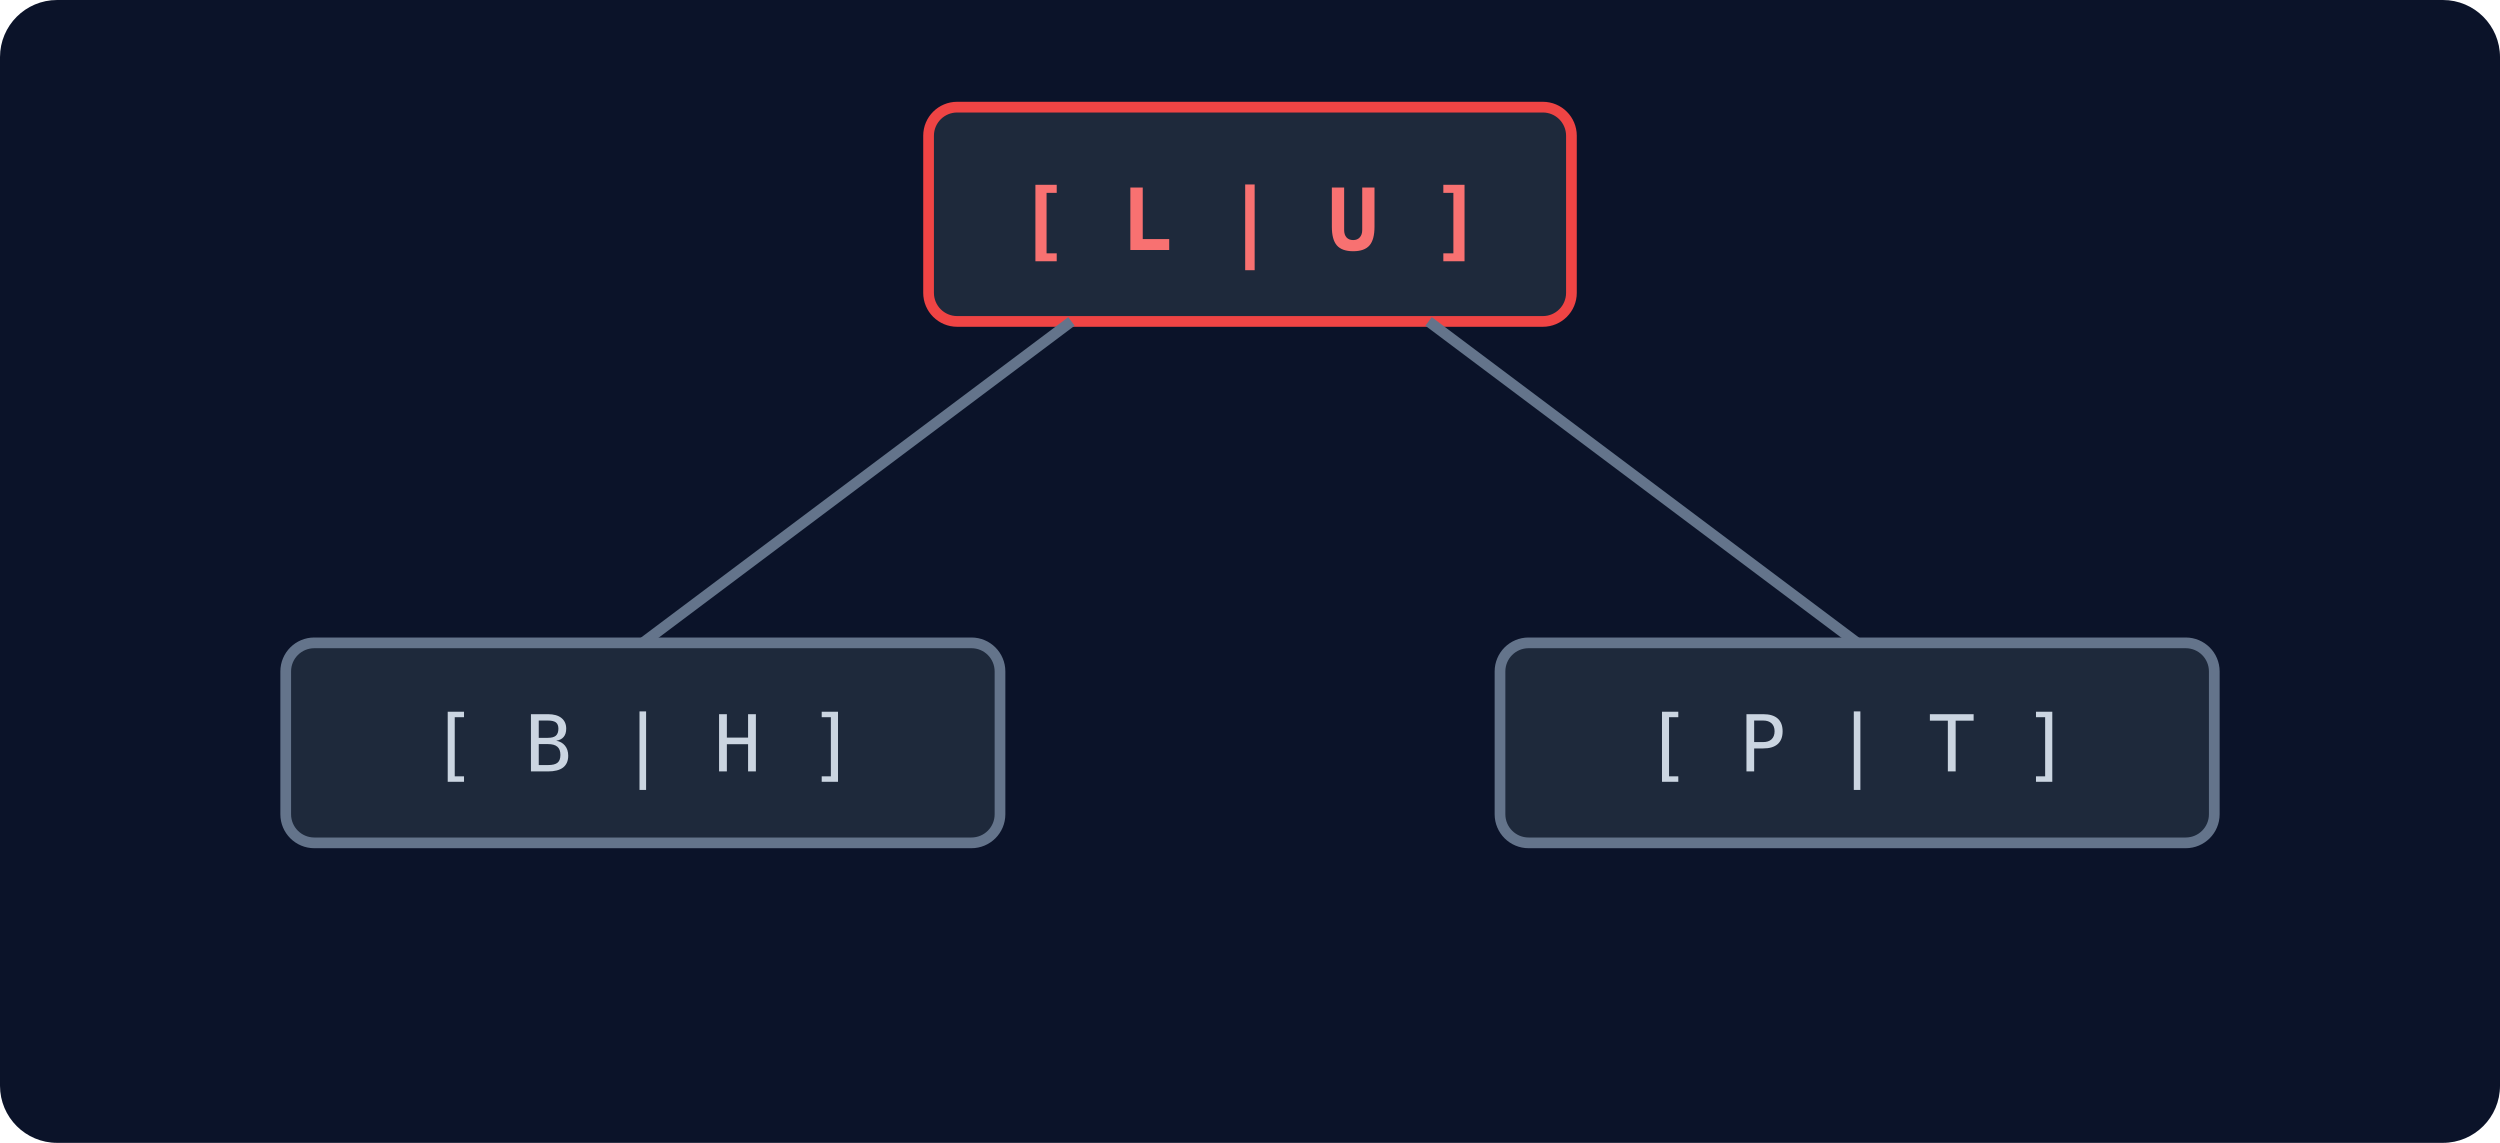
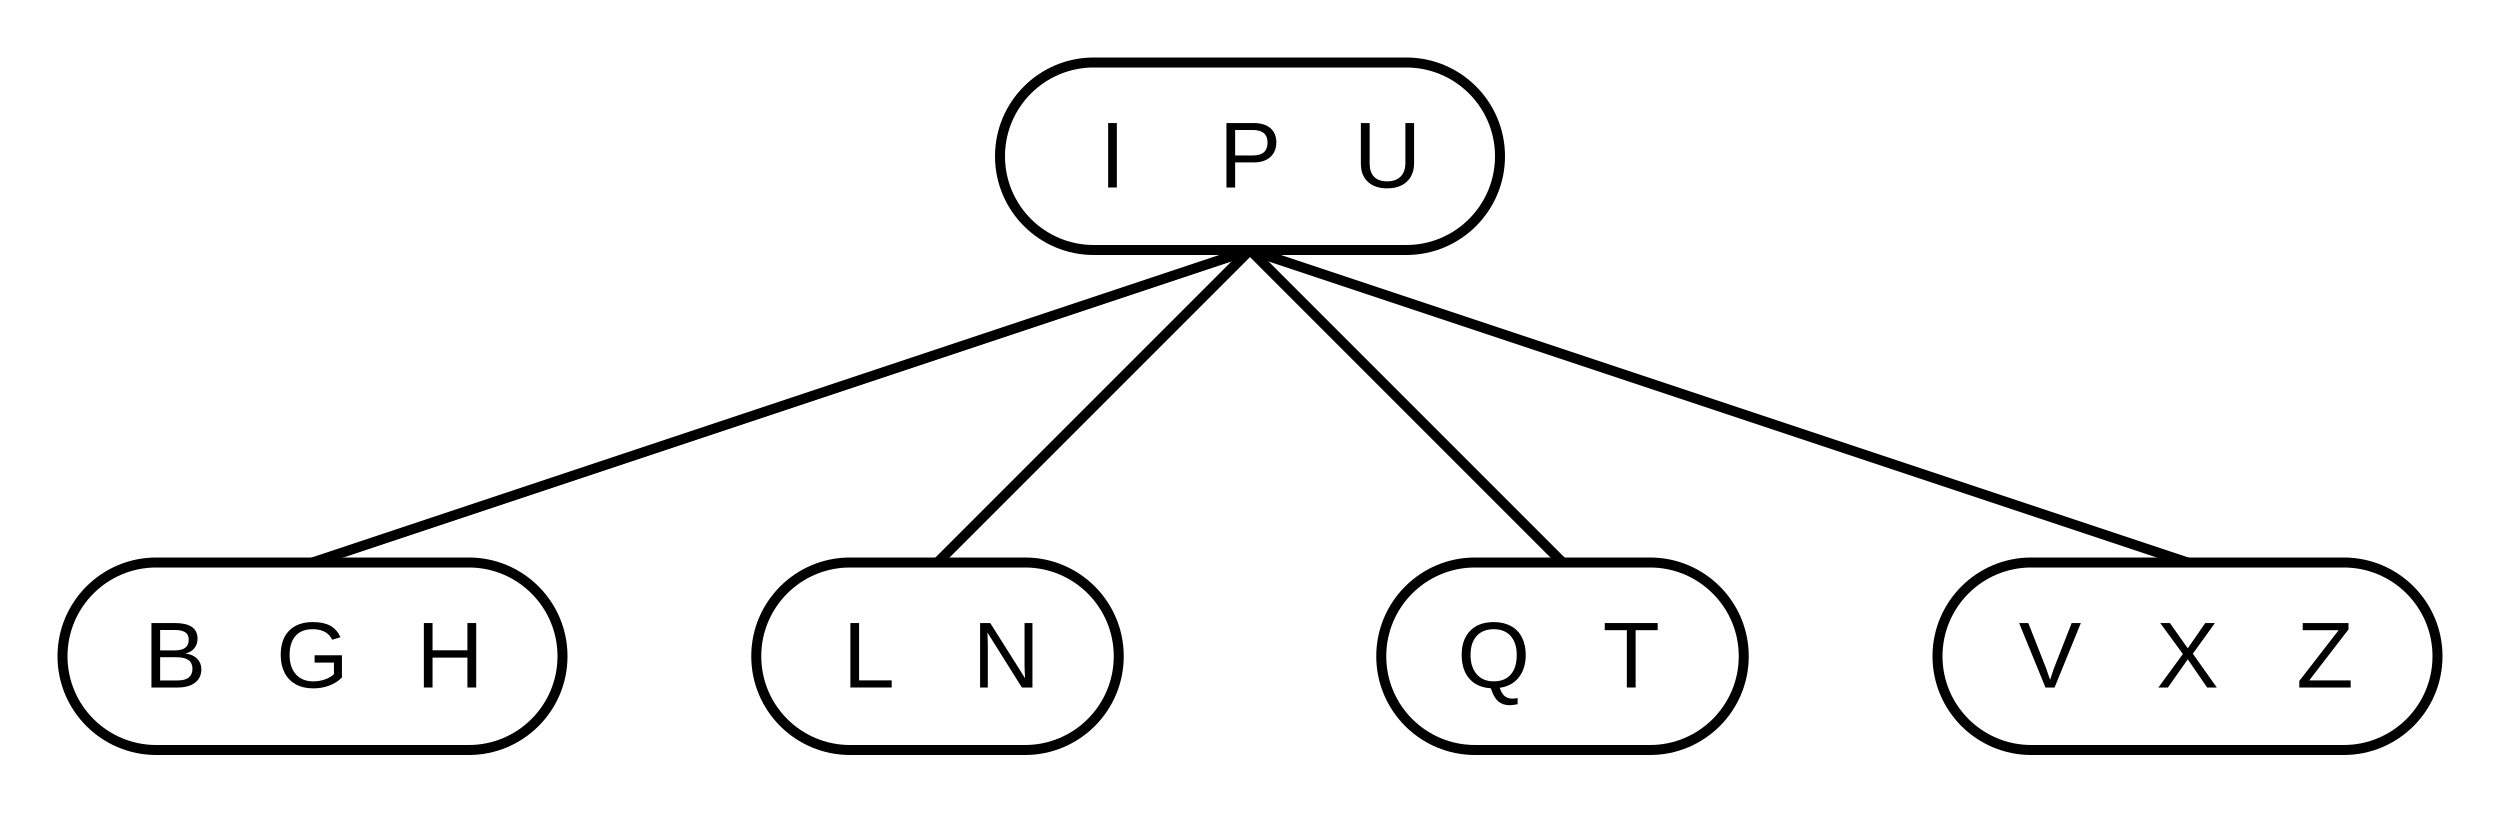
- <svg xmlns="http://www.w3.org/2000/svg" viewBox="0 0 350 160" width="100%" height="100%">
-   <rect width="100%" height="100%" fill="#0b1329" rx="8" />
-   <rect x="130" y="15" width="90" height="30" fill="#1e293b" stroke="#ef4444" stroke-width="1.5" rx="4" />
-   <text x="175" y="35" fill="#f87171" font-family="monospace" font-size="12" font-weight="bold" text-anchor="middle">[ L | U ]</text>
-   <line x1="150" y1="45" x2="90" y2="90" stroke="#64748b" stroke-width="1.5" />
-   <line x1="200" y1="45" x2="260" y2="90" stroke="#64748b" stroke-width="1.5" />
-   <rect x="40" y="90" width="100" height="28" fill="#1e293b" stroke="#64748b" stroke-width="1.5" rx="4" />
-   <text x="90" y="108" fill="#cbd5e1" font-family="monospace" font-size="11" text-anchor="middle">[ B | H ]</text>
-   <rect x="210" y="90" width="100" height="28" fill="#1e293b" stroke="#64748b" stroke-width="1.5" rx="4" />
-   <text x="260" y="108" fill="#cbd5e1" font-family="monospace" font-size="11" text-anchor="middle">[ P | T ]</text>
+ <svg xmlns="http://www.w3.org/2000/svg" viewBox="0 0 400 130" fill="none" stroke="currentColor" stroke-width="1.6" font-family="Arial, Helvetica, sans-serif" font-size="14">
+   <rect x="160.0" y="10" width="80" height="30" rx="15" />
+   <text x="178.0" y="30.0" text-anchor="middle" fill="currentColor" stroke="none" font-size="15">I</text>
+   <text x="200.0" y="30.0" text-anchor="middle" fill="currentColor" stroke="none" font-size="15">P</text>
+   <text x="222.0" y="30.0" text-anchor="middle" fill="currentColor" stroke="none" font-size="15">U</text>
+   <rect x="10.0" y="90" width="80" height="30" rx="15" />
+   <text x="28.0" y="110.0" text-anchor="middle" fill="currentColor" stroke="none" font-size="15">B</text>
+   <text x="50.0" y="110.0" text-anchor="middle" fill="currentColor" stroke="none" font-size="15">G</text>
+   <text x="72.0" y="110.0" text-anchor="middle" fill="currentColor" stroke="none" font-size="15">H</text>
+   <path d="M200,40 L50,90" />
+   <rect x="121.0" y="90" width="58" height="30" rx="15" />
+   <text x="139.0" y="110.0" text-anchor="middle" fill="currentColor" stroke="none" font-size="15">L</text>
+   <text x="161.0" y="110.0" text-anchor="middle" fill="currentColor" stroke="none" font-size="15">N</text>
+   <path d="M200,40 L150,90" />
+   <rect x="221.0" y="90" width="58" height="30" rx="15" />
+   <text x="239.0" y="110.0" text-anchor="middle" fill="currentColor" stroke="none" font-size="15">Q</text>
+   <text x="261.0" y="110.0" text-anchor="middle" fill="currentColor" stroke="none" font-size="15">T</text>
+   <path d="M200,40 L250,90" />
+   <rect x="310.0" y="90" width="80" height="30" rx="15" />
+   <text x="328.0" y="110.0" text-anchor="middle" fill="currentColor" stroke="none" font-size="15">V</text>
+   <text x="350.0" y="110.0" text-anchor="middle" fill="currentColor" stroke="none" font-size="15">X</text>
+   <text x="372.0" y="110.0" text-anchor="middle" fill="currentColor" stroke="none" font-size="15">Z</text>
+   <path d="M200,40 L350,90" />
</svg>
